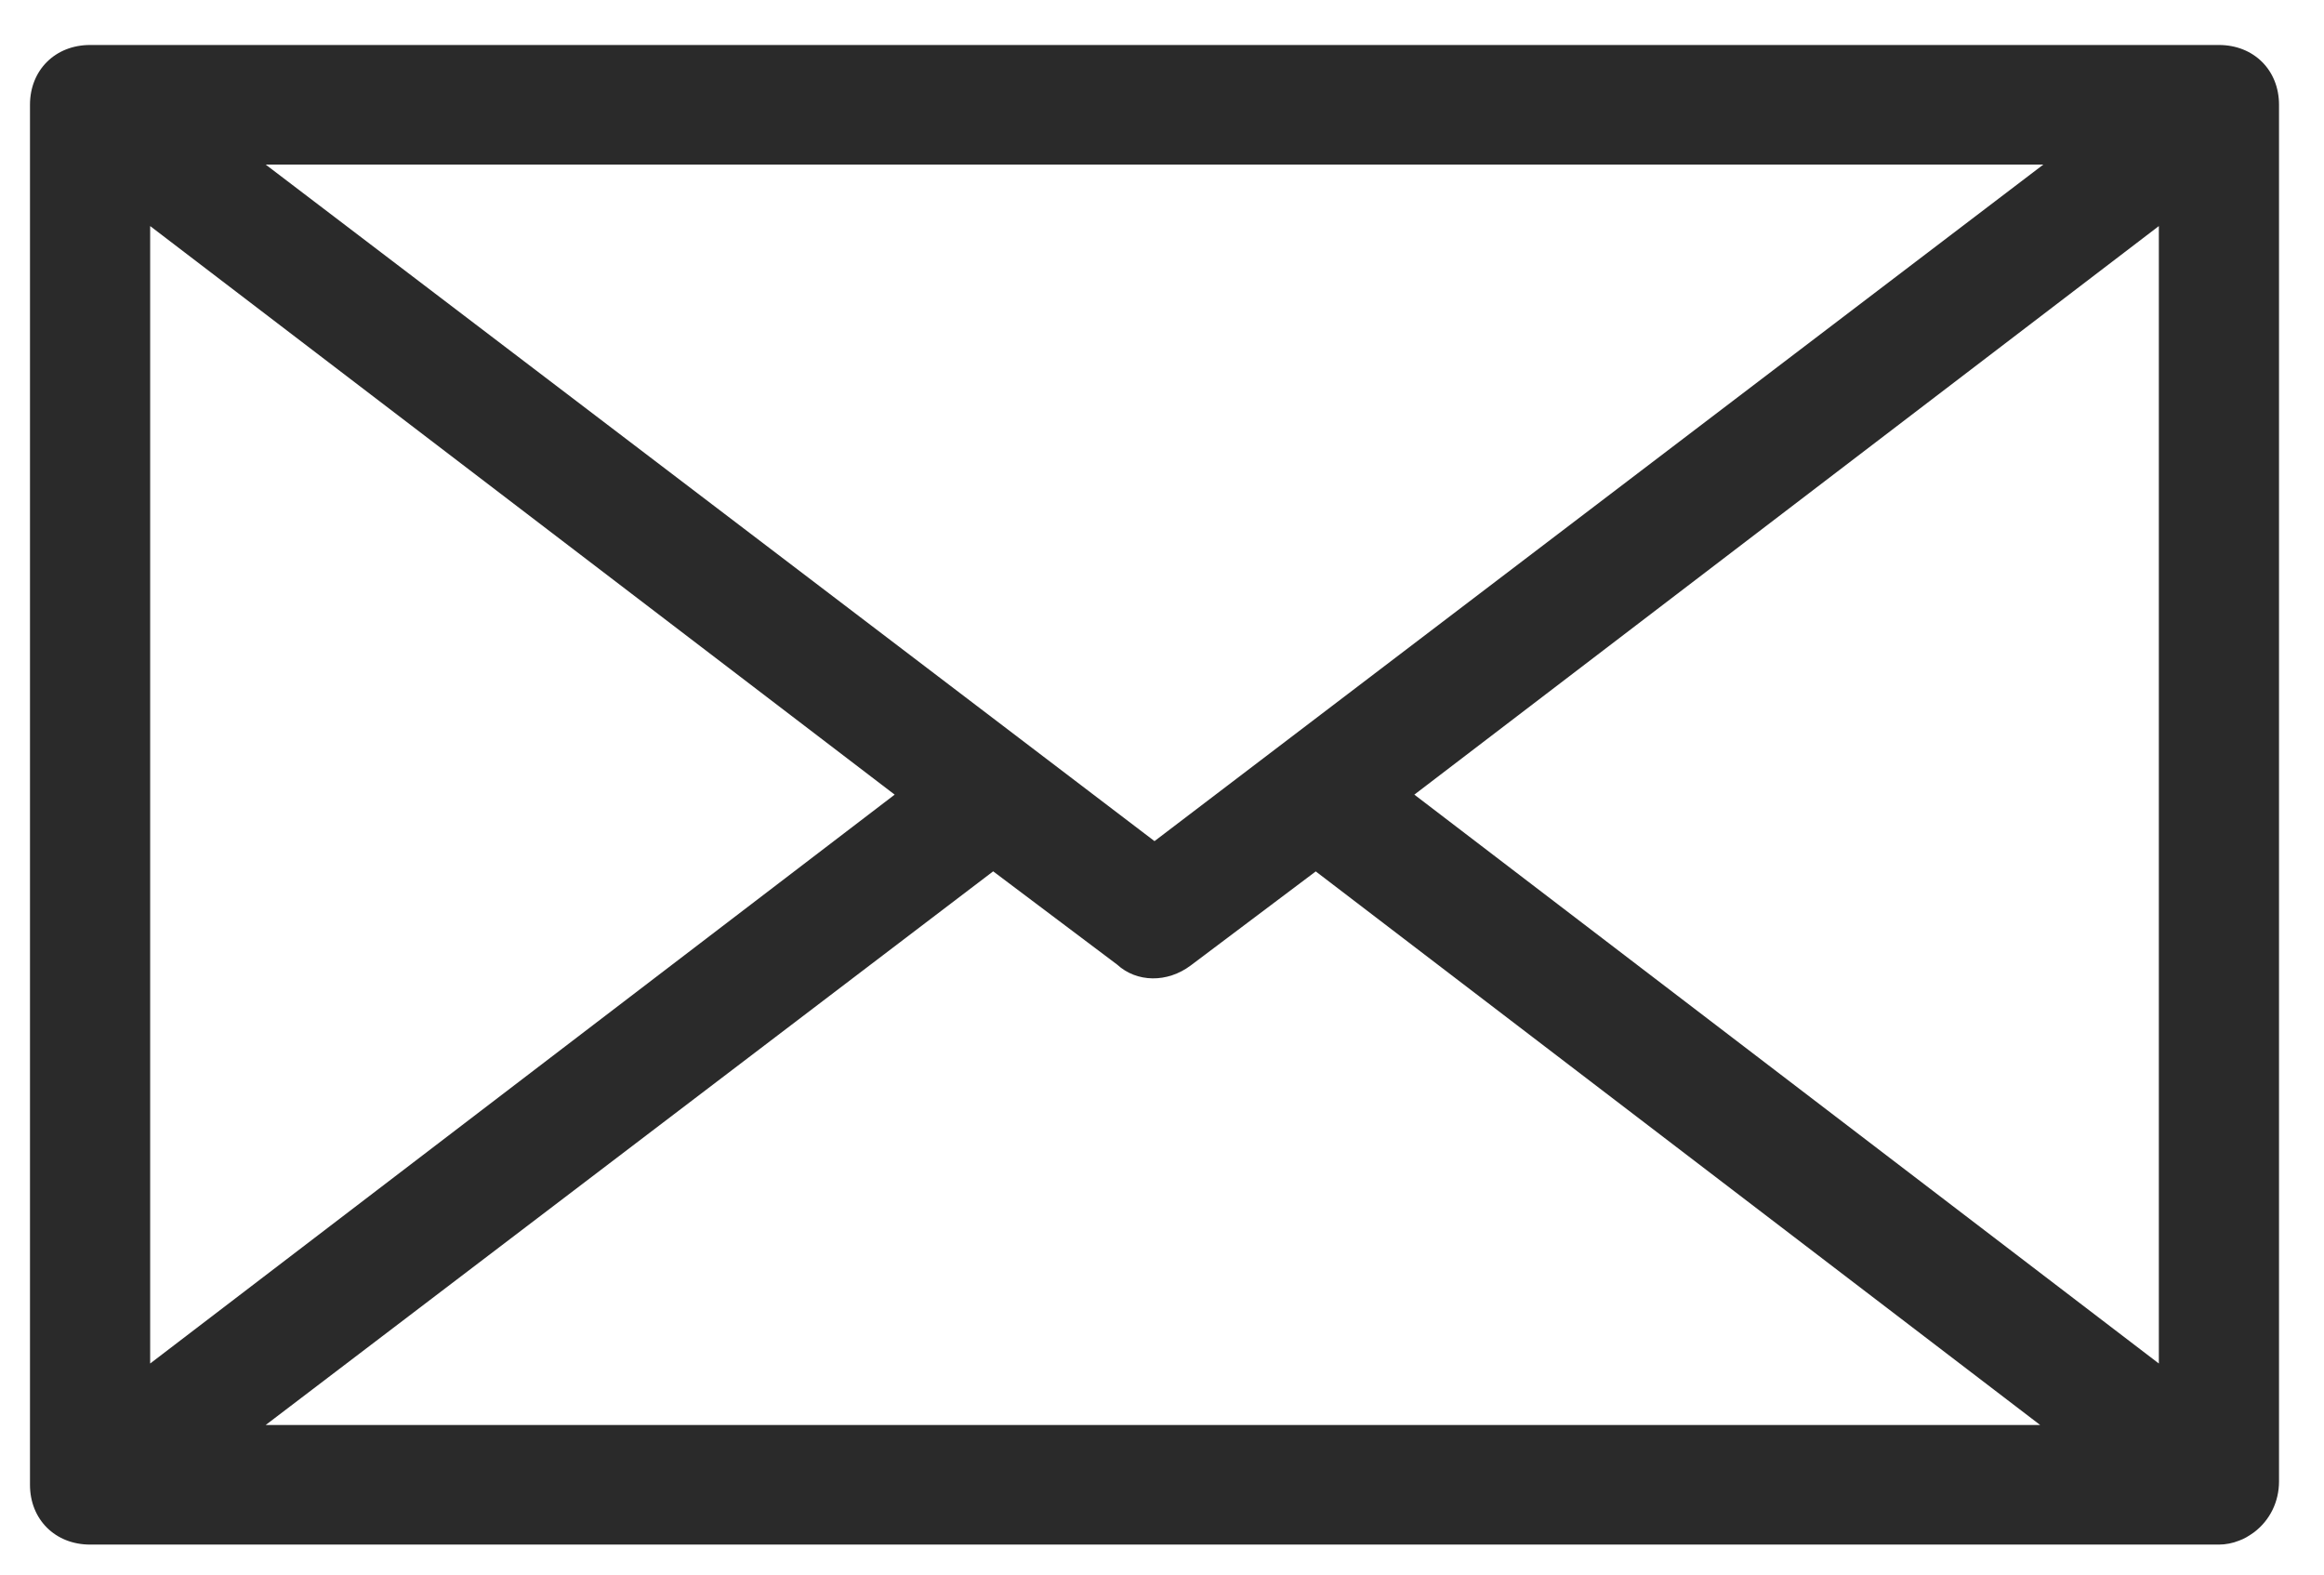
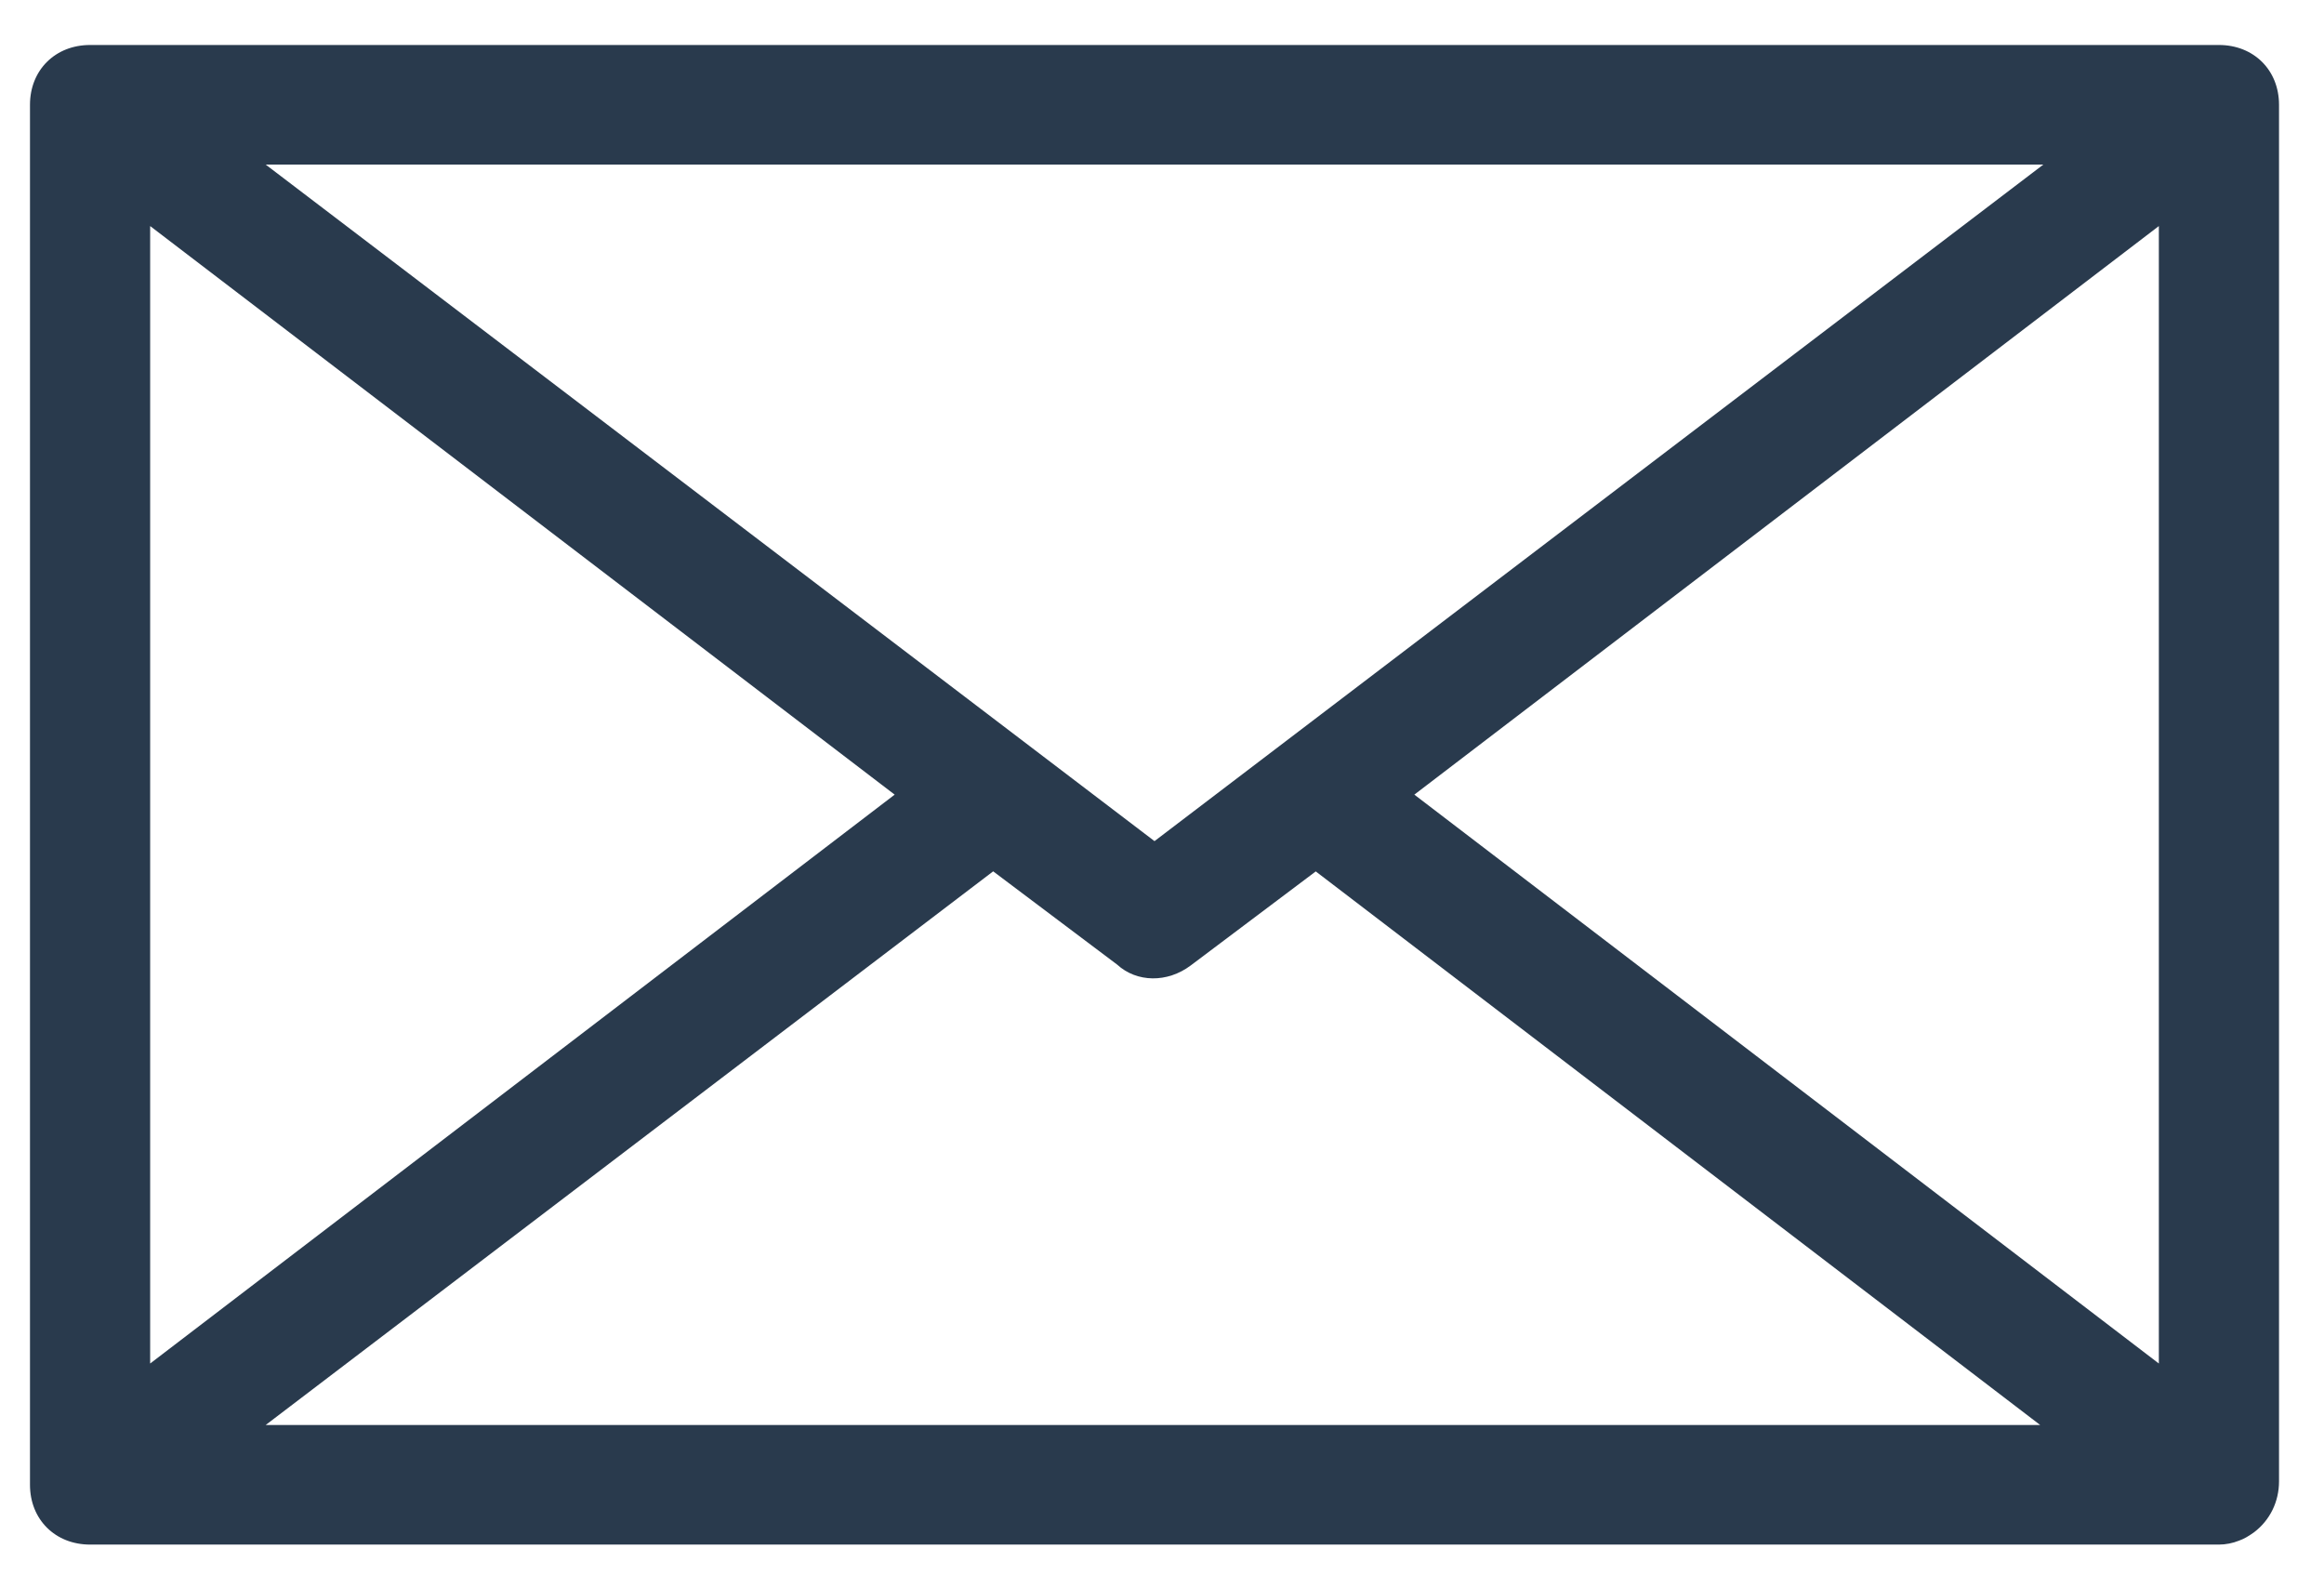
<svg xmlns="http://www.w3.org/2000/svg" width="31px" height="21px" viewBox="0 0 31 21" version="1.1">
  <defs />
  <g id="Symbols" stroke="none" stroke-width="1" fill="none" fill-rule="evenodd">
-     <g id="supfooter" transform="translate(-624, -94)" fill="#2A2A2A">
+     <g id="supfooter" transform="translate(-624, -94)" fill="#293a4d">
      <g id="Group-23">
        <g transform="translate(618, 90)">
          <g id="Group-18" transform="translate(6, 0)">
            <g id="Group-10" transform="translate(0, 4)">
              <path d="M11.934,10.598 L2.003,18.185 L2.003,3.015 L11.934,10.598 Z M13.248,11.621 L14.902,12.865 C15.163,13.104 15.57,13.111 15.882,12.877 L17.551,11.622 L27.214,19.005 L3.544,19.005 L13.248,11.621 Z M3.544,2.195 L27.256,2.195 L15.4,11.218 L3.544,2.195 Z M28.797,3.015 L28.797,18.185 L18.866,10.598 L28.797,3.015 Z M29.598,0.6 L1.202,0.6 C0.737,0.6 0.4,0.935 0.4,1.397 L0.4,19.803 C0.4,20.265 0.737,20.6 1.202,20.6 L29.598,20.6 C29.689,20.6 29.783,20.581 29.865,20.548 C29.929,20.525 29.988,20.493 30.068,20.435 C30.279,20.275 30.4,20.028 30.4,19.757 L30.4,1.397 C30.4,0.935 30.063,0.6 29.598,0.6 L29.598,0.6 Z" id="Fill-1" />
            </g>
          </g>
        </g>
      </g>
    </g>
  </g>
</svg>
